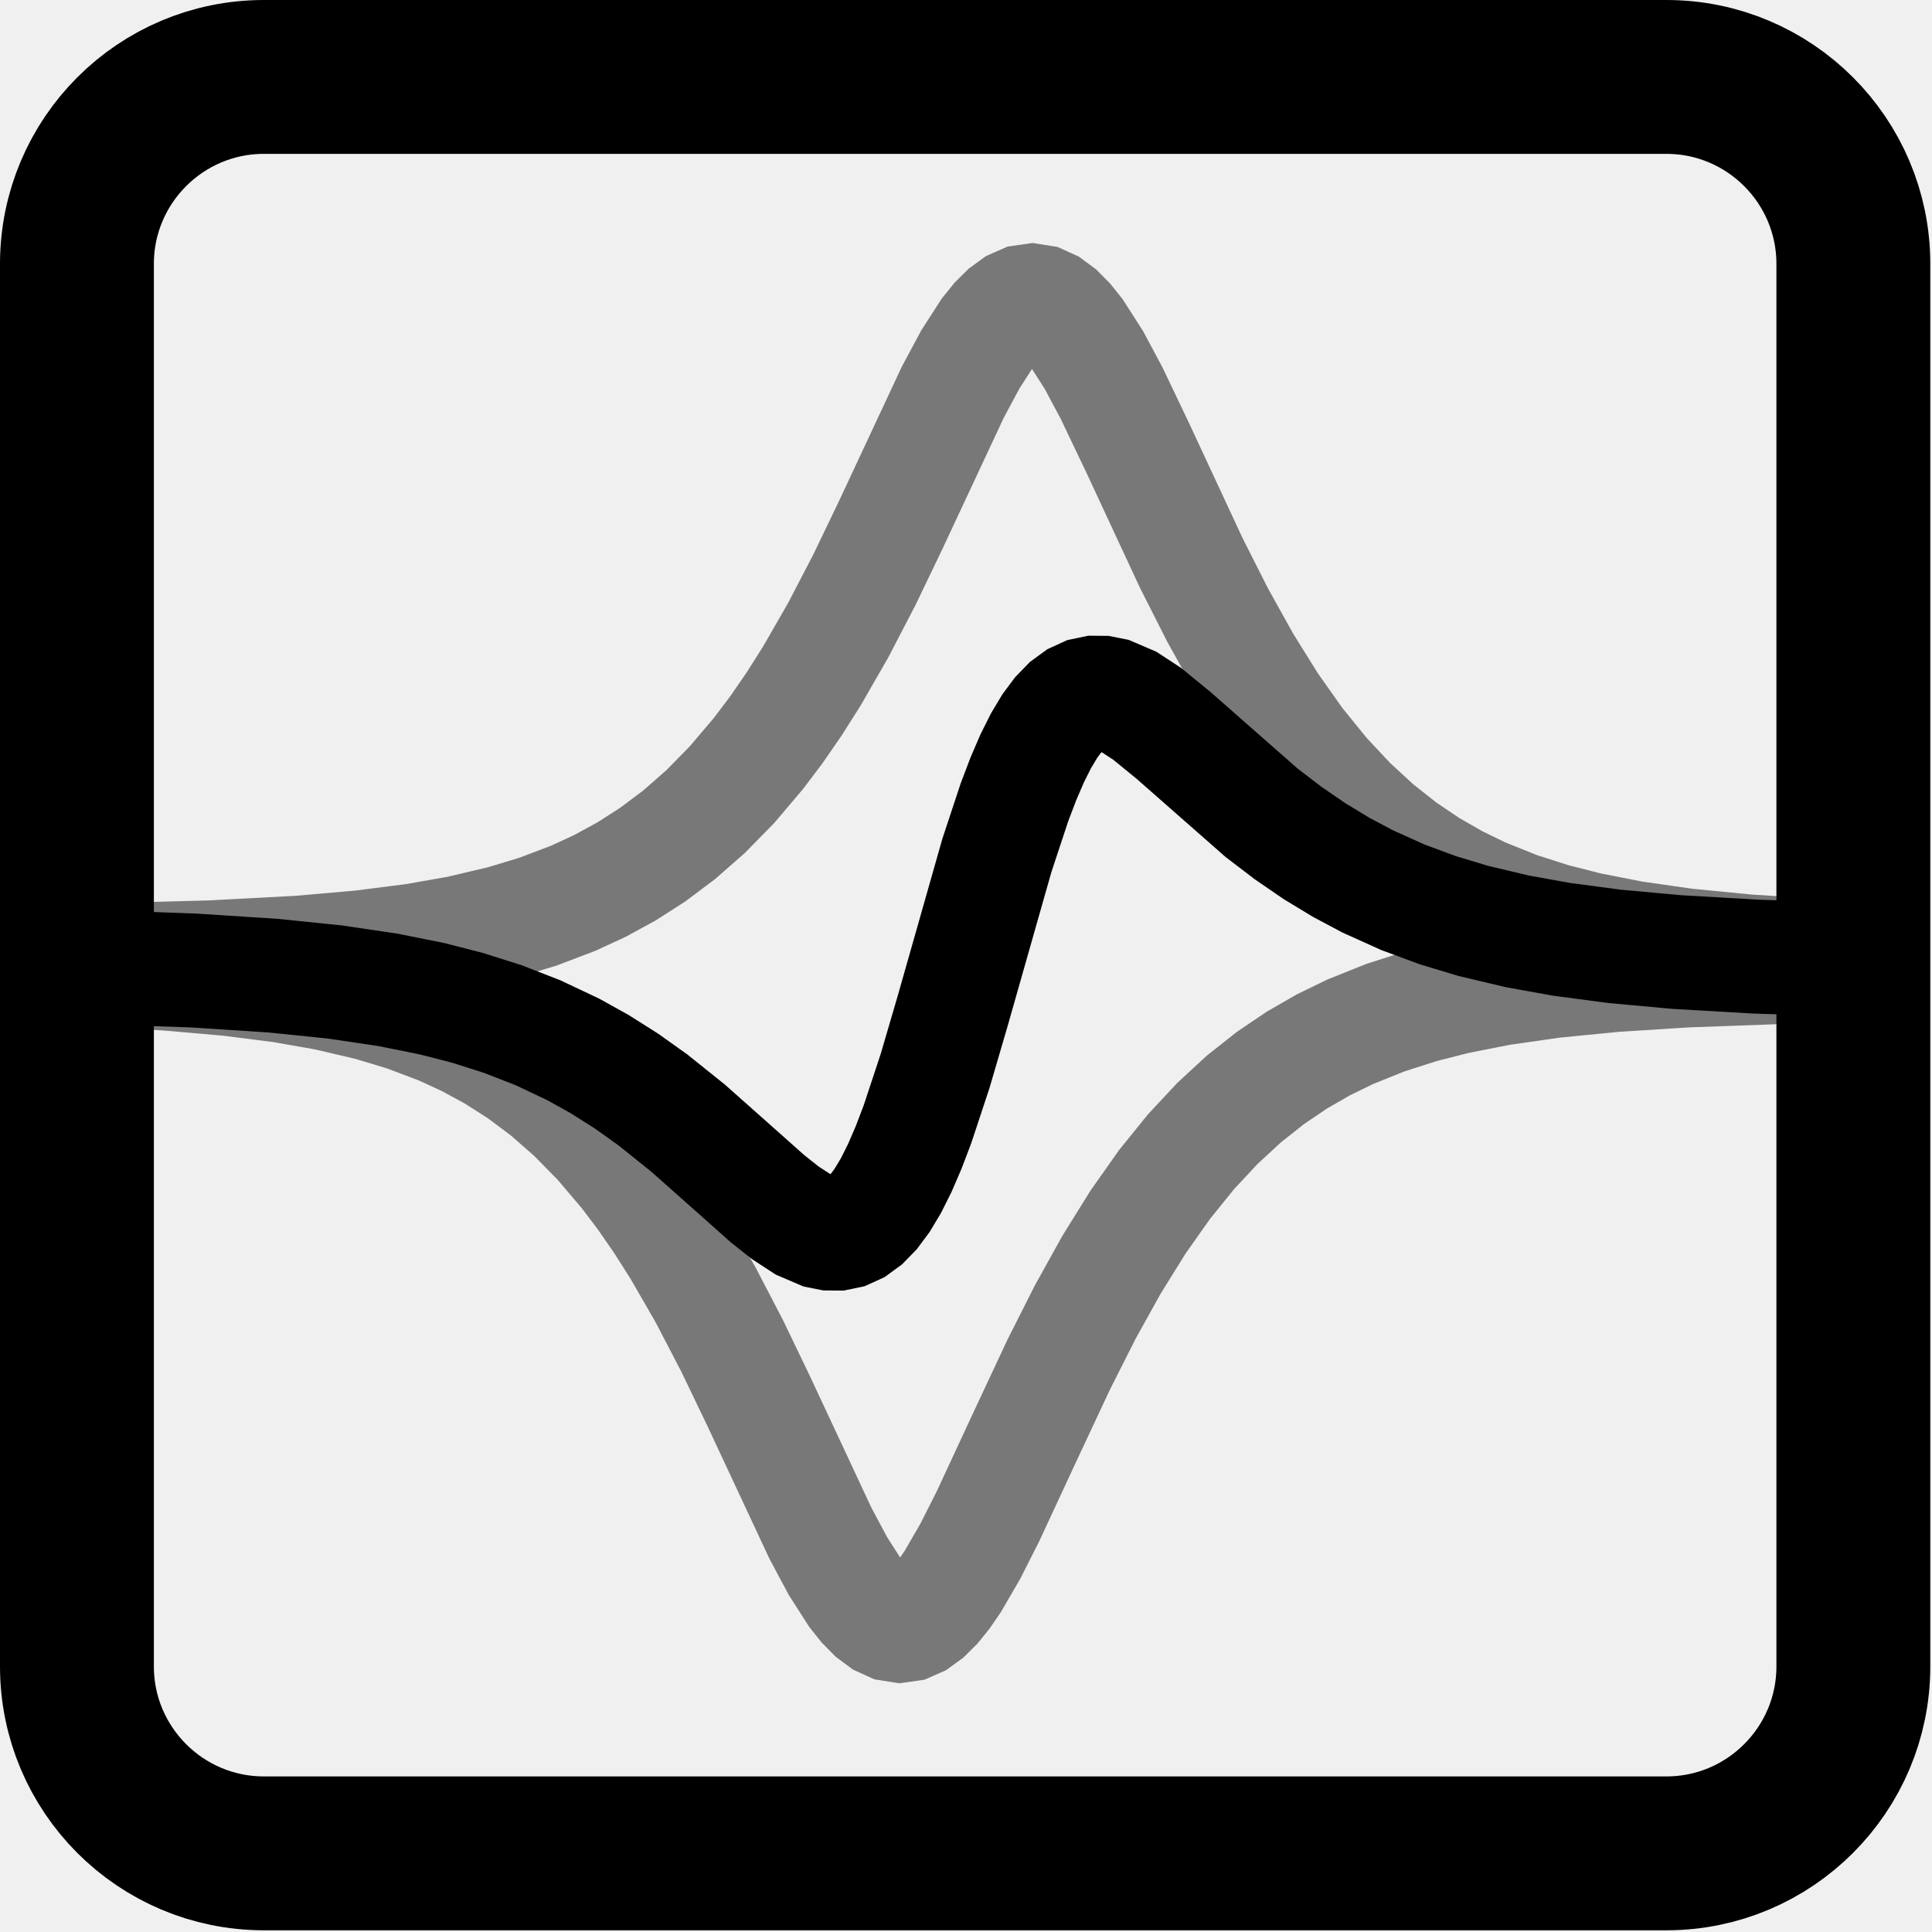
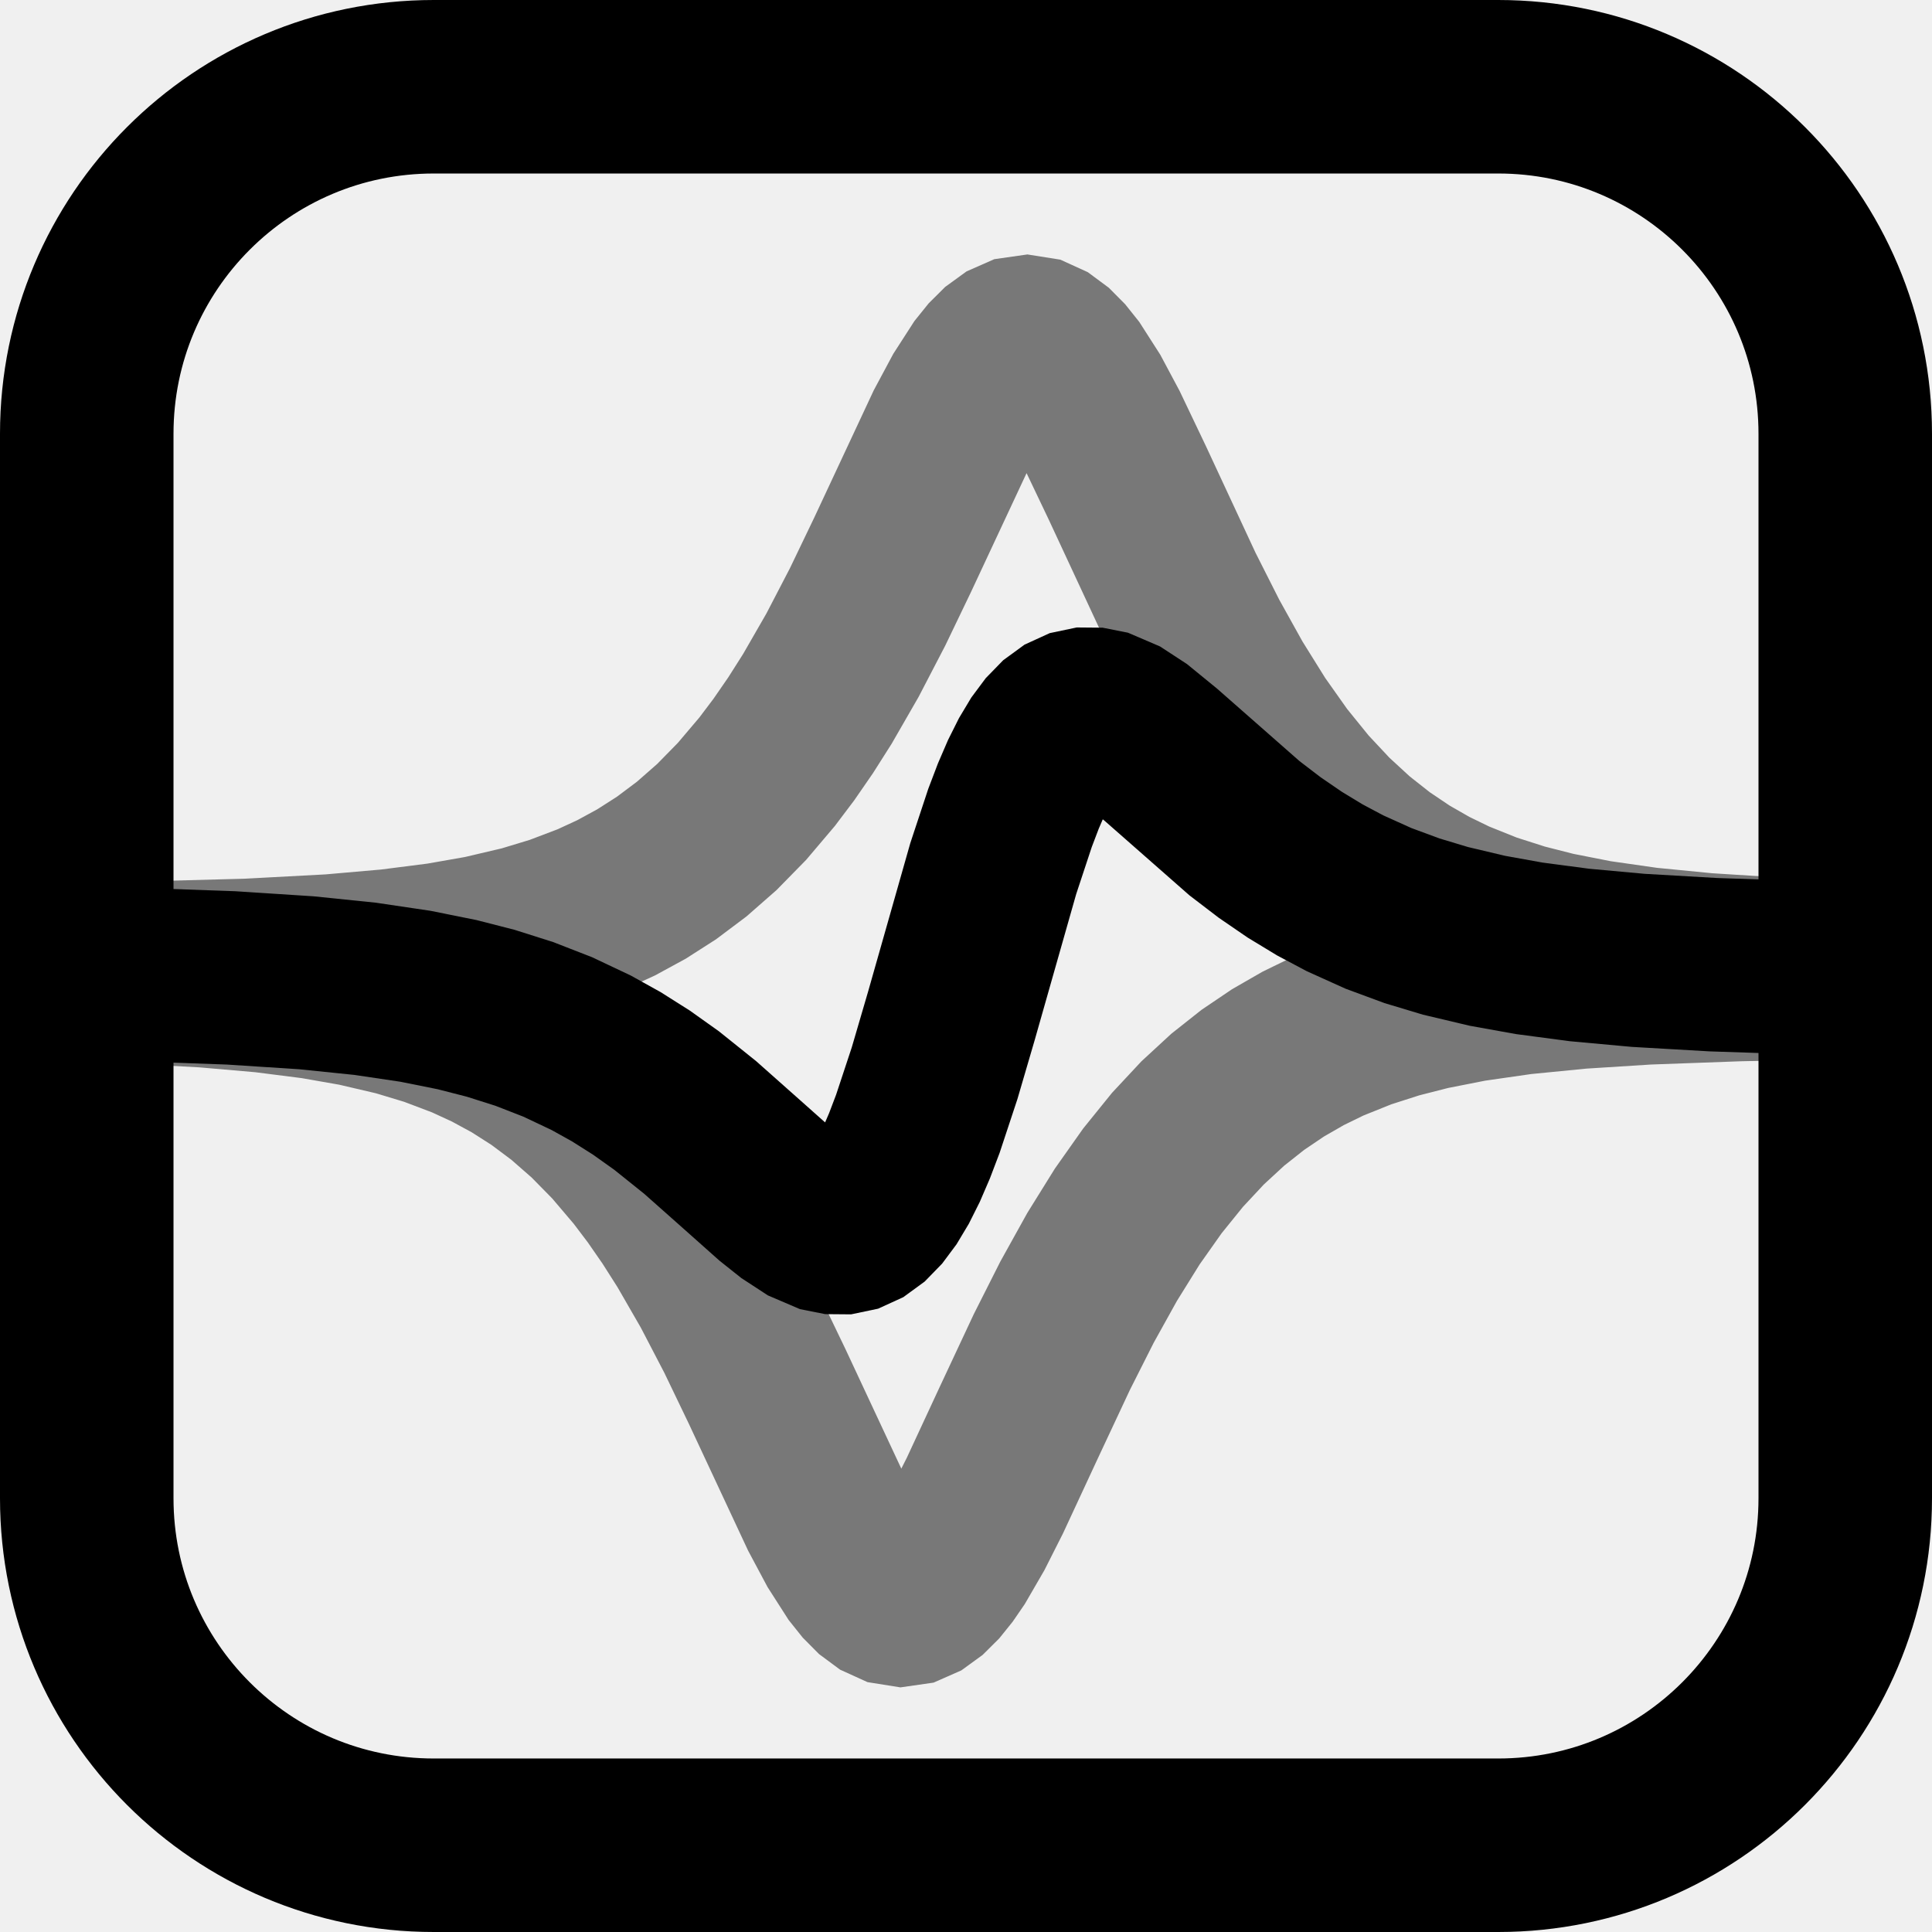
- <svg xmlns="http://www.w3.org/2000/svg" width="339" height="339" viewBox="0 0 339 339" fill="none">
-   <g id="logo 1" clip-path="url(#clip0_0_1)">
-     <path id="Vector" d="M15.409 170.075L29.347 170.836L40.188 171.78L49.479 172.964L57.223 174.321L64.966 176.133L71.161 178.006L77.355 180.354L82.001 182.493L86.647 185.015L91.293 187.982L95.939 191.46L100.585 195.525L105.231 200.252L109.877 205.721L112.974 209.815L116.071 214.29L119.169 219.161L123.815 227.219L128.461 236.145L133.107 245.807L143.947 269.009L147.045 274.812L150.142 279.649L151.691 281.589L153.239 283.151L154.788 284.299L156.336 285.004L157.885 285.25L159.434 285.028L160.982 284.346L162.531 283.22L164.08 281.679L165.628 279.758L167.177 277.5L170.274 272.158L173.372 266.025L179.566 252.689L185.761 239.46L190.407 230.253L195.053 221.883L199.699 214.411L204.345 207.827L208.991 202.081L213.637 197.102L218.283 192.815L222.929 189.139L227.574 186.001L232.22 183.33L236.866 181.063L243.061 178.573L249.256 176.585L255.45 175.002L263.193 173.474L272.485 172.139L283.326 171.074L295.715 170.289L312.75 169.67L323.591 169.441" stroke="#000000" stroke-opacity="0.5" stroke-width="20" stroke-linecap="square" />
-     <path id="Vector_2" d="M15.409 168.559L37.09 167.984L52.577 167.159L63.417 166.211L72.709 165.024L80.453 163.663L88.196 161.845L94.39 159.967L100.585 157.612L105.231 155.468L109.877 152.938L114.523 149.963L119.169 146.475L123.815 142.4L128.461 137.66L133.107 132.178L136.204 128.075L139.301 123.589L142.399 118.708L147.045 110.635L151.691 101.694L156.336 92.022L167.177 68.832L170.274 63.049L173.372 58.242L174.92 56.321L176.469 54.78L178.018 53.654L179.566 52.971L181.115 52.75L182.664 52.995L184.212 53.701L185.761 54.849L187.31 56.411L188.858 58.351L191.955 63.188L195.053 68.991L199.699 78.731L208.991 98.705L213.637 107.898L218.283 116.253L222.929 123.71L227.574 130.279L232.22 136.011L236.866 140.977L241.512 145.254L246.158 148.919L250.804 152.049L255.45 154.712L260.096 156.972L266.291 159.456L272.485 161.438L278.68 163.016L286.423 164.54L295.715 165.87L306.556 166.933L318.945 167.715L323.591 167.925" stroke="#000000" stroke-opacity="0.5" stroke-width="20" stroke-linecap="square" />
-     <path id="Vector_3" d="M15.409 169.634L33.993 170.292L47.931 171.196L58.771 172.308L68.063 173.686L75.806 175.243L82.001 176.832L88.196 178.797L94.39 181.207L100.585 184.137L105.231 186.72L109.877 189.659L114.523 192.967L120.717 197.932L128.461 204.806L134.655 210.317L137.753 212.778L140.85 214.8L143.947 216.127L145.496 216.434L147.045 216.447L148.593 216.122L150.142 215.414L151.691 214.283L153.239 212.691L154.788 210.612L156.336 208.027L157.885 204.933L159.434 201.34L160.982 197.274L164.08 187.908L167.177 177.332L174.92 150.092L178.018 140.726L179.566 136.66L181.115 133.067L182.664 129.973L184.212 127.388L185.761 125.309L187.31 123.717L188.858 122.586L190.407 121.878L191.955 121.553L193.504 121.566L195.053 121.873L198.15 123.2L201.247 125.222L205.893 129.015L221.38 142.625L226.026 146.177L230.672 149.362L235.318 152.18L239.964 154.648L246.158 157.442L252.353 159.733L258.548 161.597L266.291 163.432L274.034 164.826L283.326 166.056L294.167 167.048L308.104 167.853L323.591 168.366" stroke="#000000" stroke-width="20" stroke-linecap="square" />
-     <path id="Vector_4" d="M46.3 13.5H292.4C310.5 13.5 325.2 28.2 325.2 46.3V292.4C325.2 310.5 310.5 325.2 292.4 325.2H46.3C28.2 325.2 13.5 310.5 13.5 292.4V46.3C13.5 28.2 28.2 13.5 46.3 13.5Z" stroke="#000000" stroke-width="27" stroke-linecap="round" stroke-linejoin="round" />
+ <svg xmlns="http://www.w3.org/2000/svg" width="824" height="824" viewBox="0 0 824 824" fill="none">
+   <rect x="37" y="37" width="750" height="750" rx="148" stroke="#000000" stroke-width="74" />
+   <mask id="mask0_0_1" style="mask-type:luminance" maskUnits="userSpaceOnUse" x="55" y="55" width="745" height="745">
+     <path d="M800 55H55V800H800V55Z" fill="white" />
+   </mask>
+   <g mask="url(#mask0_0_1)">
+     <path d="M55.672 416.572L87.822 418.328L112.828 420.505L134.262 423.236L152.123 426.366L169.985 430.546L184.274 434.867L198.563 440.283L209.28 445.217L219.997 451.034L230.714 457.878L241.43 465.901L252.147 475.278L262.864 486.182L273.581 498.797L280.725 508.241L287.869 518.563L295.015 529.799L305.732 548.387L316.449 568.976L327.166 591.264L352.171 644.784L359.317 658.17L366.461 669.327L370.034 673.802L373.605 677.405L377.178 680.053L380.748 681.679L384.322 682.247L387.895 681.735L391.465 680.162L395.039 677.564L398.612 674.01L402.182 669.579L405.755 664.37L412.899 652.048L420.045 637.901L434.333 607.138L448.623 576.623L459.34 555.385L470.057 536.078L480.774 518.842L491.491 503.655L502.208 490.401L512.925 478.916L523.642 469.027L534.359 460.547L545.074 453.309L555.79 447.148L566.507 441.918L580.797 436.175L595.087 431.589L609.375 427.937L627.236 424.413L648.67 421.333L673.677 418.877L702.255 417.066L741.549 415.638L766.556 415.11" stroke="#000000" stroke-opacity="0.5" stroke-width="74" stroke-linecap="square" />
+     <path d="M55.672 413.075L105.684 411.749L141.406 409.846L166.412 407.659L187.846 404.921L205.708 401.782L223.569 397.588L237.858 393.256L252.147 387.824L262.864 382.878L273.581 377.042L284.298 370.18L295.015 362.134L305.732 352.734L316.449 341.8L327.166 329.155L334.31 319.691L341.454 309.343L348.6 298.084L359.317 279.462L370.034 258.837L380.748 236.528L405.755 183.035L412.899 169.696L420.045 158.607L423.616 154.176L427.189 150.62L430.762 148.023L434.333 146.449L437.906 145.939L441.479 146.504L445.05 148.132L448.623 150.781L452.196 154.384L455.767 158.858L462.911 170.015L470.057 183.401L480.774 205.868L502.208 251.942L512.925 273.148L523.642 292.421L534.359 309.622L545.074 324.775L555.79 337.997L566.507 349.452L577.224 359.318L587.941 367.772L598.658 374.992L609.375 381.134L620.092 386.347L634.382 392.077L648.67 396.649L662.96 400.289L680.821 403.805L702.255 406.873L727.262 409.325L755.839 411.128L766.556 411.613" stroke="#000000" stroke-opacity="0.5" stroke-width="74" stroke-linecap="square" />
+     <path d="M55.672 415.555L98.539 417.073L130.69 419.158L155.696 421.723L177.129 424.902L194.991 428.493L209.28 432.159L223.569 436.691L237.858 442.25L252.147 449.009L262.864 454.967L273.581 461.747L284.298 469.377L298.586 480.83L316.449 496.686L330.737 509.399L337.883 515.075L345.027 519.74L352.171 522.801L355.744 523.509L359.317 523.539L362.888 522.789L366.461 521.156L370.034 518.547L373.605 514.875L377.178 510.079L380.748 504.116L384.322 496.979L387.895 488.691L391.465 479.312L398.612 457.708L405.755 433.312L423.616 370.477L430.762 348.873L434.333 339.494L437.906 331.206L441.479 324.069L445.05 318.106L448.623 313.31L452.196 309.638L455.767 307.029L459.34 305.396L462.911 304.646L466.484 304.676L470.057 305.384L477.201 308.445L484.345 313.11L495.062 321.859L530.786 353.253L541.503 361.447L552.22 368.793L562.937 375.294L573.654 380.987L587.941 387.432L602.231 392.716L616.521 397.016L634.382 401.249L652.243 404.464L673.677 407.302L698.684 409.59L730.832 411.447L766.556 412.63" stroke="#000000" stroke-width="74" stroke-linecap="square" />
  </g>
-   <defs>
-     <clipPath id="clip0_0_1">
-       <rect width="338.8" height="338.8" fill="white" />
-     </clipPath>
-   </defs>
</svg>
